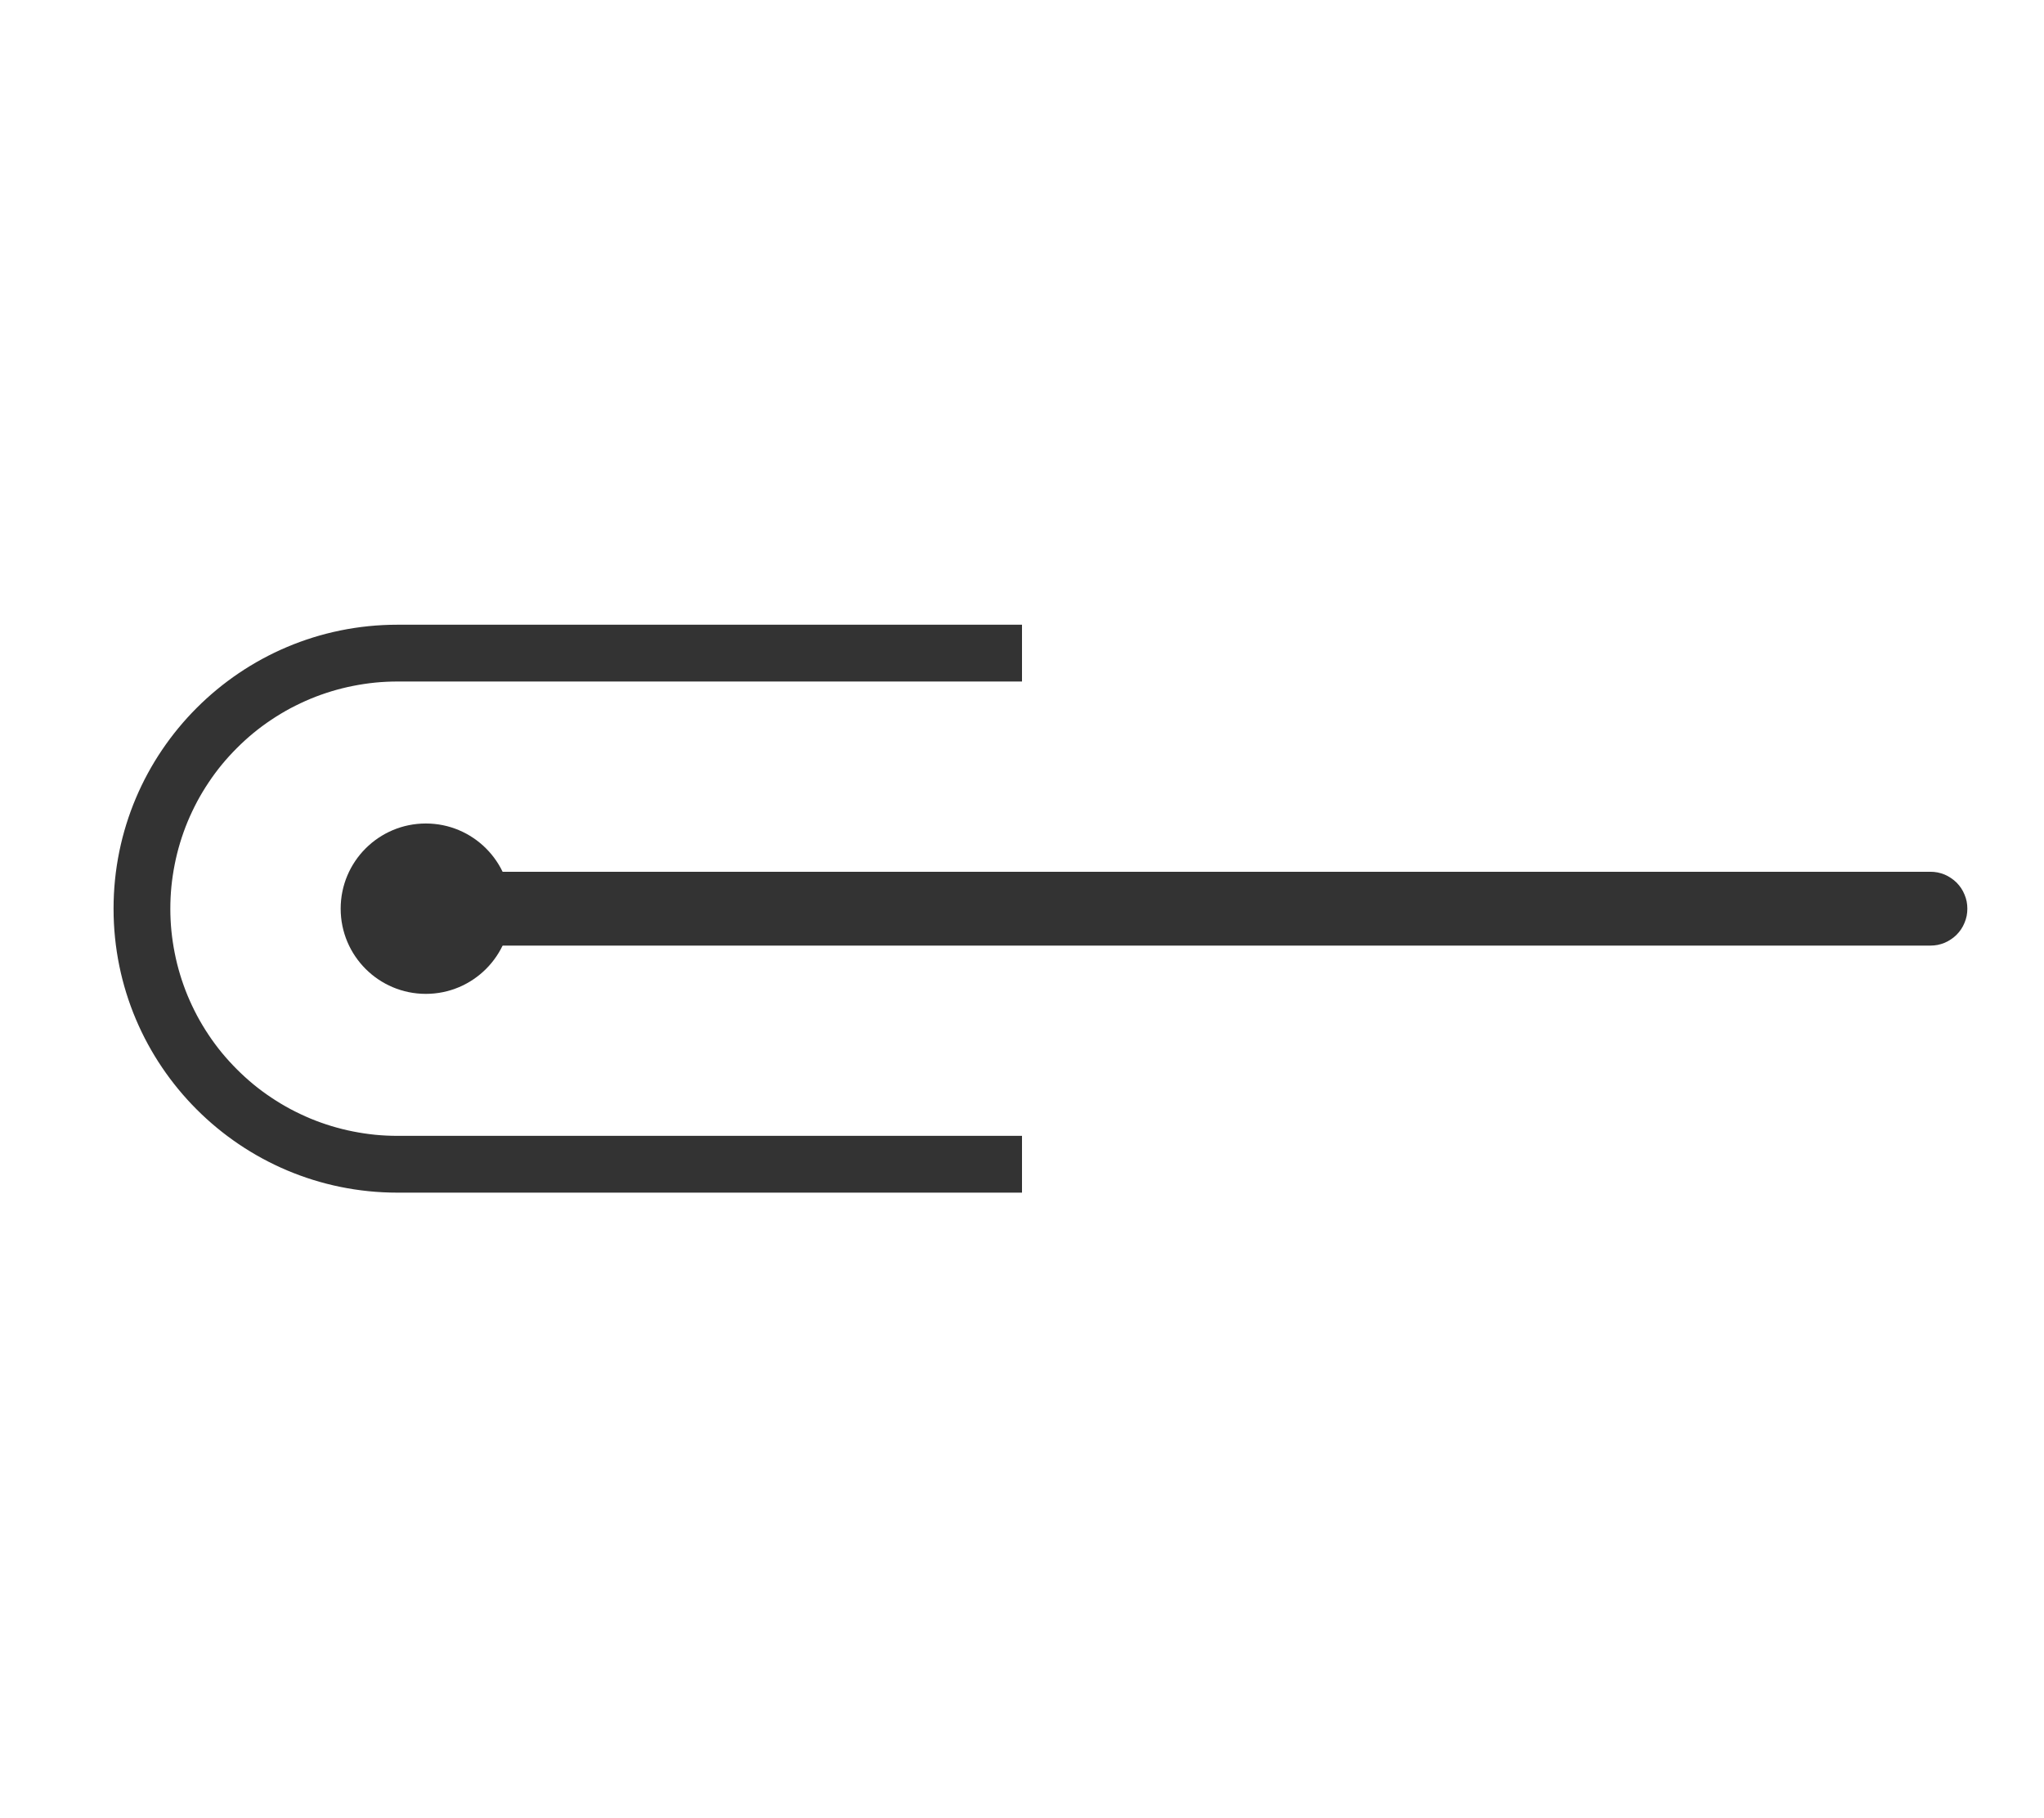
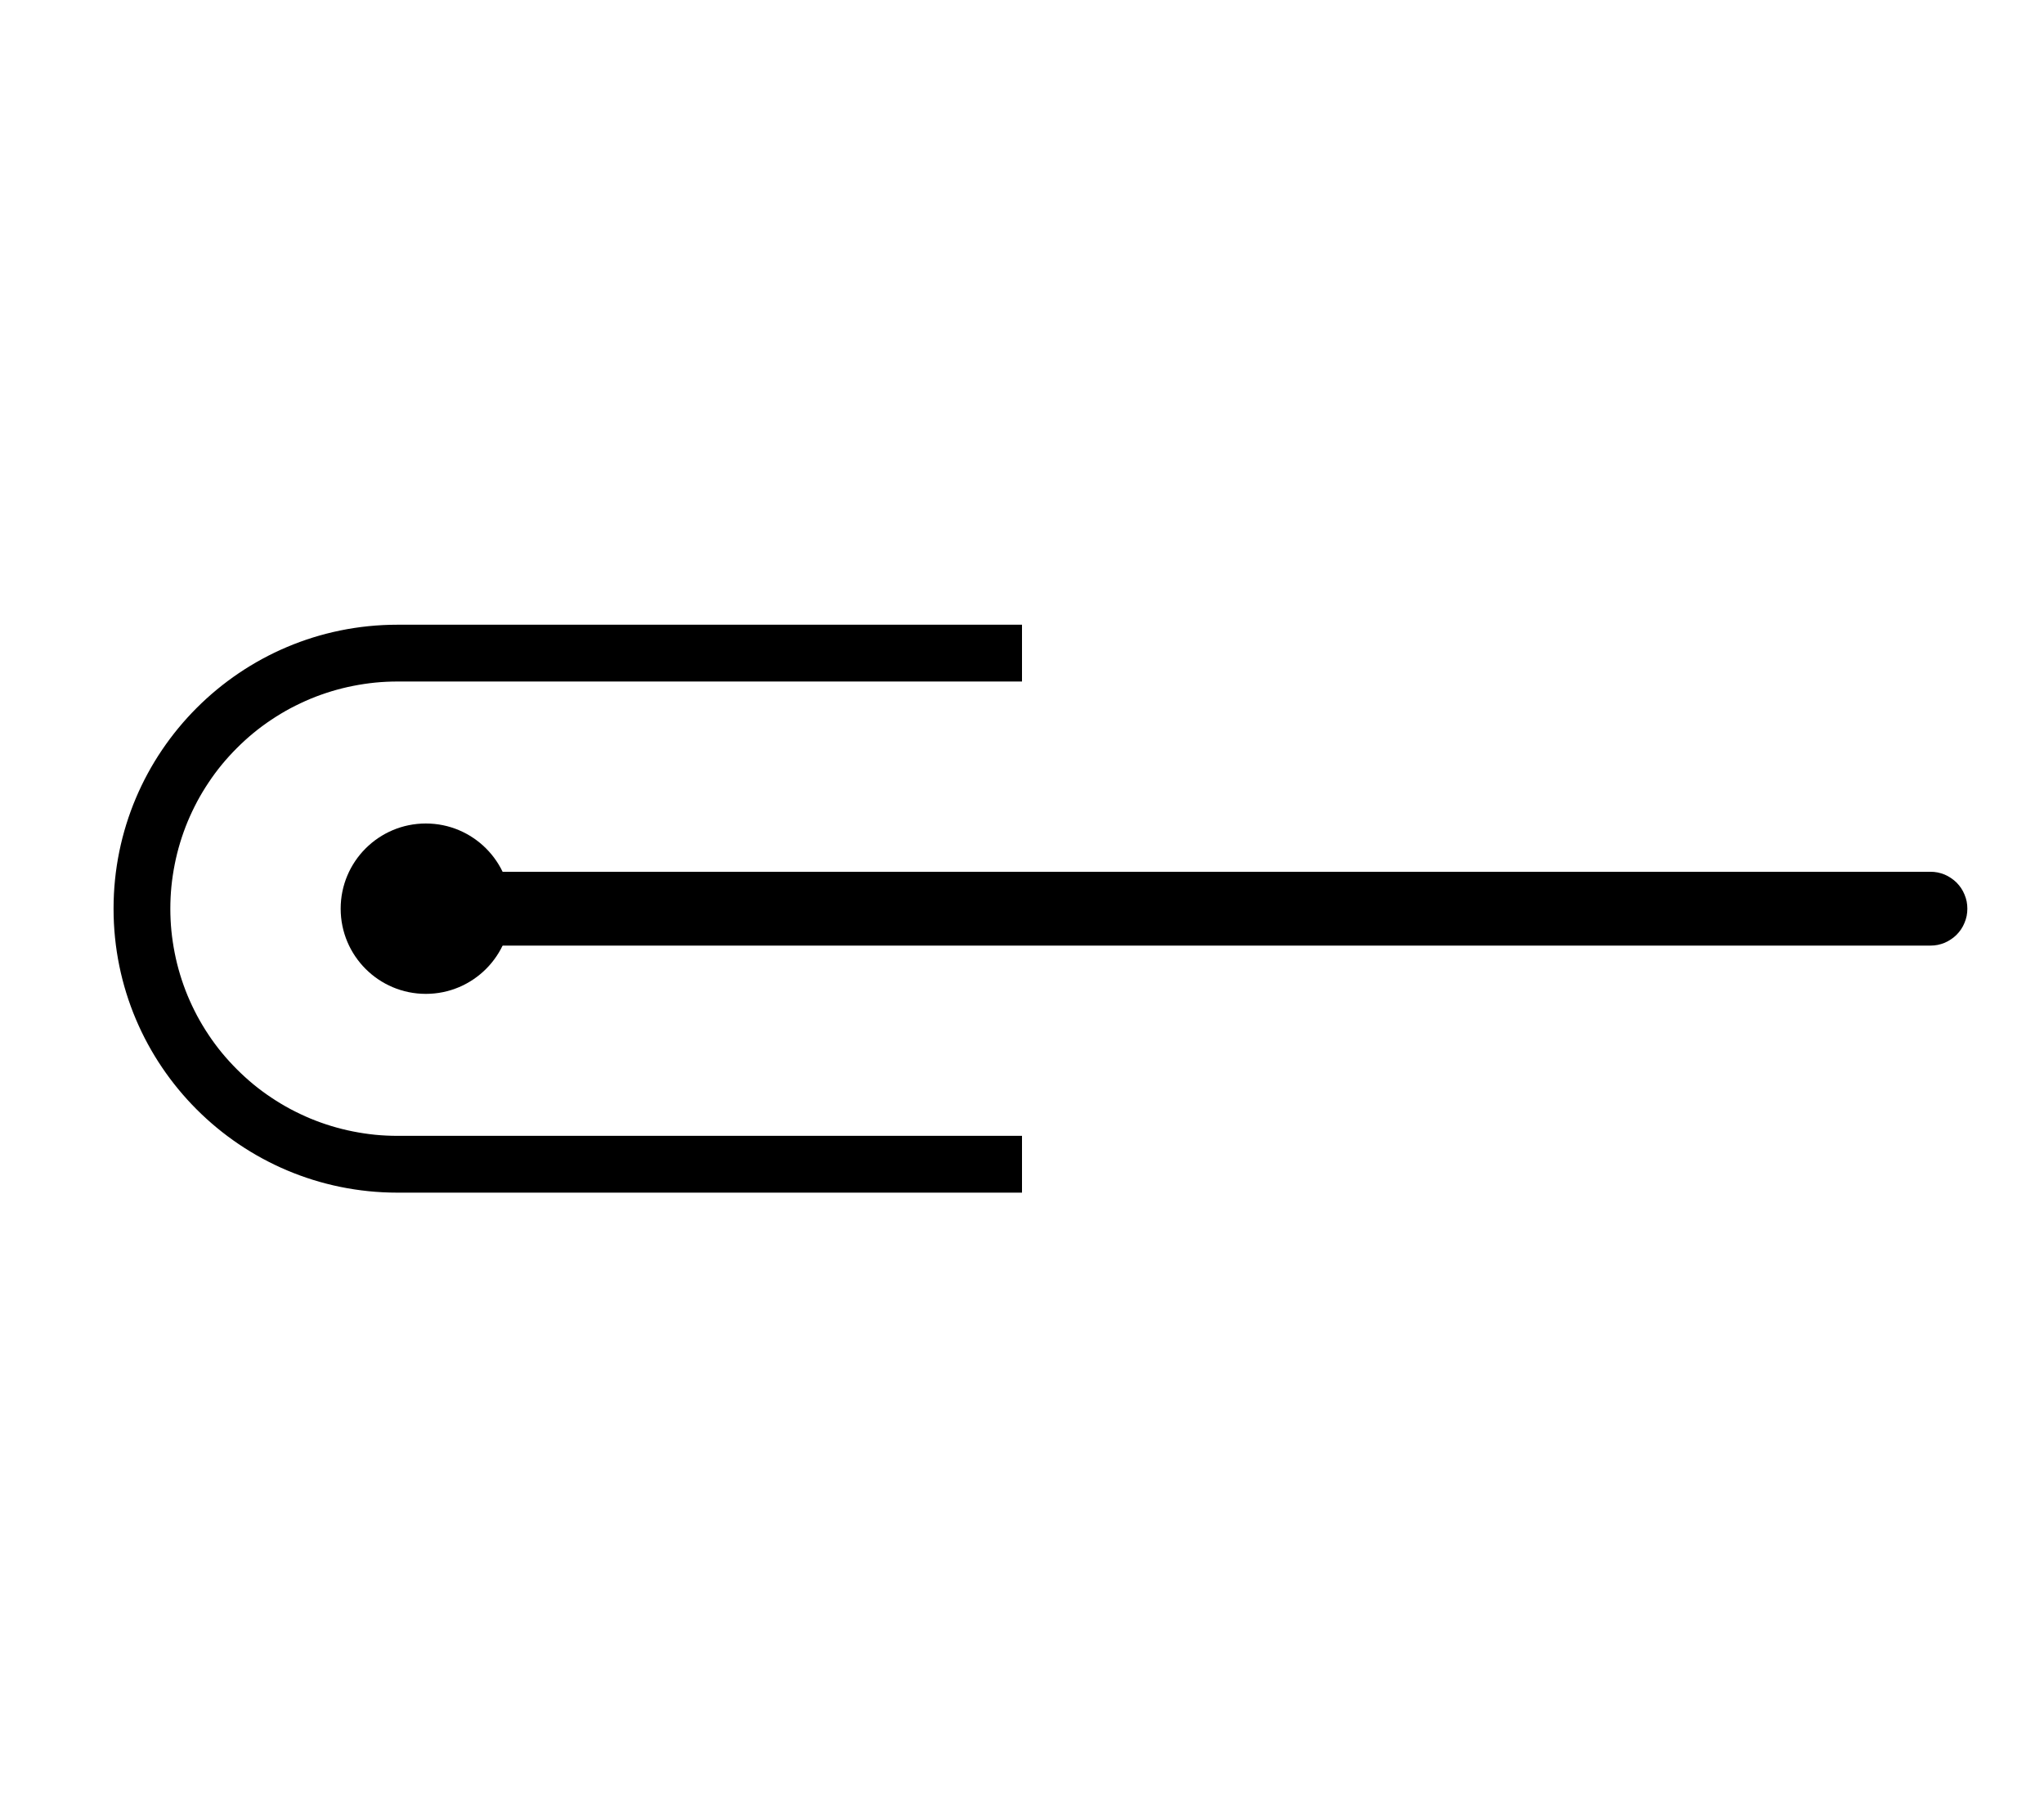
- <svg xmlns="http://www.w3.org/2000/svg" fill="none" version="1.1" width="36" height="32" viewBox="0 0 36 32">
+ <svg xmlns="http://www.w3.org/2000/svg" version="1.1" width="36" height="32" viewBox="0 0 36 32">
  <g>
    <g>
-       <path d="M7,11C4.239,11,2,13.239,2,16C2,18.761,4.239,21,7,21L18,21L18,20L7,20Q6.803,20,6.608,19.981Q6.412,19.961,6.22,19.923Q6.027,19.885,5.839,19.828Q5.651,19.771,5.469,19.696Q5.288,19.62,5.114,19.528Q4.941,19.435,4.778,19.326Q4.614,19.217,4.462,19.092Q4.311,18.967,4.172,18.828Q4.033,18.689,3.908,18.538Q3.783,18.386,3.674,18.222Q3.565,18.059,3.472,17.886Q3.38,17.712,3.304,17.531Q3.229,17.349,3.172,17.161Q3.115,16.973,3.077,16.78Q3.039,16.588,3.019,16.392Q3,16.197,3,16Q3,15.803,3.019,15.608Q3.039,15.412,3.077,15.22Q3.115,15.027,3.172,14.839Q3.229,14.651,3.304,14.469Q3.38,14.288,3.472,14.114Q3.565,13.941,3.674,13.778Q3.783,13.614,3.908,13.462Q4.033,13.311,4.172,13.172Q4.311,13.033,4.462,12.908Q4.614,12.783,4.778,12.674Q4.941,12.565,5.114,12.472Q5.288,12.38,5.469,12.304Q5.651,12.229,5.839,12.172Q6.027,12.115,6.22,12.077Q6.412,12.039,6.608,12.019Q6.803,12,7,12L18,12L18,11L7,11Z" fill-rule="evenodd" fill="#333333" fill-opacity="1" />
+       <path d="M7,11C4.239,11,2,13.239,2,16C2,18.761,4.239,21,7,21L18,21L18,20L7,20Q6.803,20,6.608,19.981Q6.412,19.961,6.22,19.923Q6.027,19.885,5.839,19.828Q5.651,19.771,5.469,19.696Q5.288,19.62,5.114,19.528Q4.941,19.435,4.778,19.326Q4.614,19.217,4.462,19.092Q4.311,18.967,4.172,18.828Q4.033,18.689,3.908,18.538Q3.783,18.386,3.674,18.222Q3.565,18.059,3.472,17.886Q3.38,17.712,3.304,17.531Q3.229,17.349,3.172,17.161Q3.115,16.973,3.077,16.78Q3.039,16.588,3.019,16.392Q3,16.197,3,16Q3,15.803,3.019,15.608Q3.039,15.412,3.077,15.22Q3.115,15.027,3.172,14.839Q3.229,14.651,3.304,14.469Q3.38,14.288,3.472,14.114Q3.565,13.941,3.674,13.778Q3.783,13.614,3.908,13.462Q4.033,13.311,4.172,13.172Q4.311,13.033,4.462,12.908Q4.614,12.783,4.778,12.674Q4.941,12.565,5.114,12.472Q5.288,12.38,5.469,12.304Q5.651,12.229,5.839,12.172Q6.027,12.115,6.22,12.077Q6.412,12.039,6.608,12.019Q6.803,12,7,12L18,12L18,11L7,11Z" fill-rule="evenodd" fill="inherit" fill-opacity="1" />
    </g>
    <g>
-       <path d="M18,16.65L34,16.65Q34.064,16.65,34.127,16.638Q34.19,16.625,34.249,16.601Q34.308,16.576,34.361,16.54Q34.414,16.505,34.46,16.46Q34.505,16.414,34.541,16.361Q34.576,16.308,34.6,16.249Q34.625,16.19,34.638,16.127Q34.65,16.064,34.65,16Q34.65,15.936,34.638,15.873Q34.625,15.81,34.6,15.751Q34.576,15.692,34.541,15.639Q34.505,15.586,34.46,15.54Q34.414,15.495,34.361,15.46Q34.308,15.424,34.249,15.399Q34.19,15.375,34.127,15.362Q34.064,15.35,34,15.35L7,15.35Q6.936,15.35,6.873,15.362Q6.81,15.375,6.751,15.399Q6.692,15.424,6.639,15.46Q6.586,15.495,6.54,15.54Q6.495,15.586,6.46,15.639Q6.424,15.692,6.399,15.751Q6.375,15.81,6.362,15.873Q6.35,15.936,6.35,16Q6.35,16.064,6.362,16.127Q6.375,16.19,6.399,16.249Q6.424,16.308,6.46,16.361Q6.495,16.414,6.54,16.46Q6.586,16.505,6.639,16.54Q6.692,16.576,6.751,16.601Q6.81,16.625,6.873,16.638Q6.936,16.65,7,16.65L18,16.65Z" fill-rule="evenodd" fill="#333333" fill-opacity="1" />
+       <path d="M18,16.65L34,16.65Q34.064,16.65,34.127,16.638Q34.19,16.625,34.249,16.601Q34.308,16.576,34.361,16.54Q34.414,16.505,34.46,16.46Q34.505,16.414,34.541,16.361Q34.576,16.308,34.6,16.249Q34.625,16.19,34.638,16.127Q34.65,16.064,34.65,16Q34.65,15.936,34.638,15.873Q34.625,15.81,34.6,15.751Q34.576,15.692,34.541,15.639Q34.505,15.586,34.46,15.54Q34.414,15.495,34.361,15.46Q34.308,15.424,34.249,15.399Q34.19,15.375,34.127,15.362Q34.064,15.35,34,15.35L7,15.35Q6.936,15.35,6.873,15.362Q6.81,15.375,6.751,15.399Q6.692,15.424,6.639,15.46Q6.586,15.495,6.54,15.54Q6.495,15.586,6.46,15.639Q6.424,15.692,6.399,15.751Q6.375,15.81,6.362,15.873Q6.35,15.936,6.35,16Q6.35,16.064,6.362,16.127Q6.375,16.19,6.399,16.249Q6.424,16.308,6.46,16.361Q6.495,16.414,6.54,16.46Q6.586,16.505,6.639,16.54Q6.692,16.576,6.751,16.601Q6.81,16.625,6.873,16.638Q6.936,16.65,7,16.65L18,16.65Z" fill-rule="evenodd" fill="inherit" fill-opacity="1" />
    </g>
    <g>
-       <ellipse cx="7.5" cy="16" rx="1.5" ry="1.5" fill="#333333" fill-opacity="1" />
+       <ellipse cx="7.5" cy="16" rx="1.5" ry="1.5" fill="inherit" fill-opacity="1" />
    </g>
  </g>
</svg>
